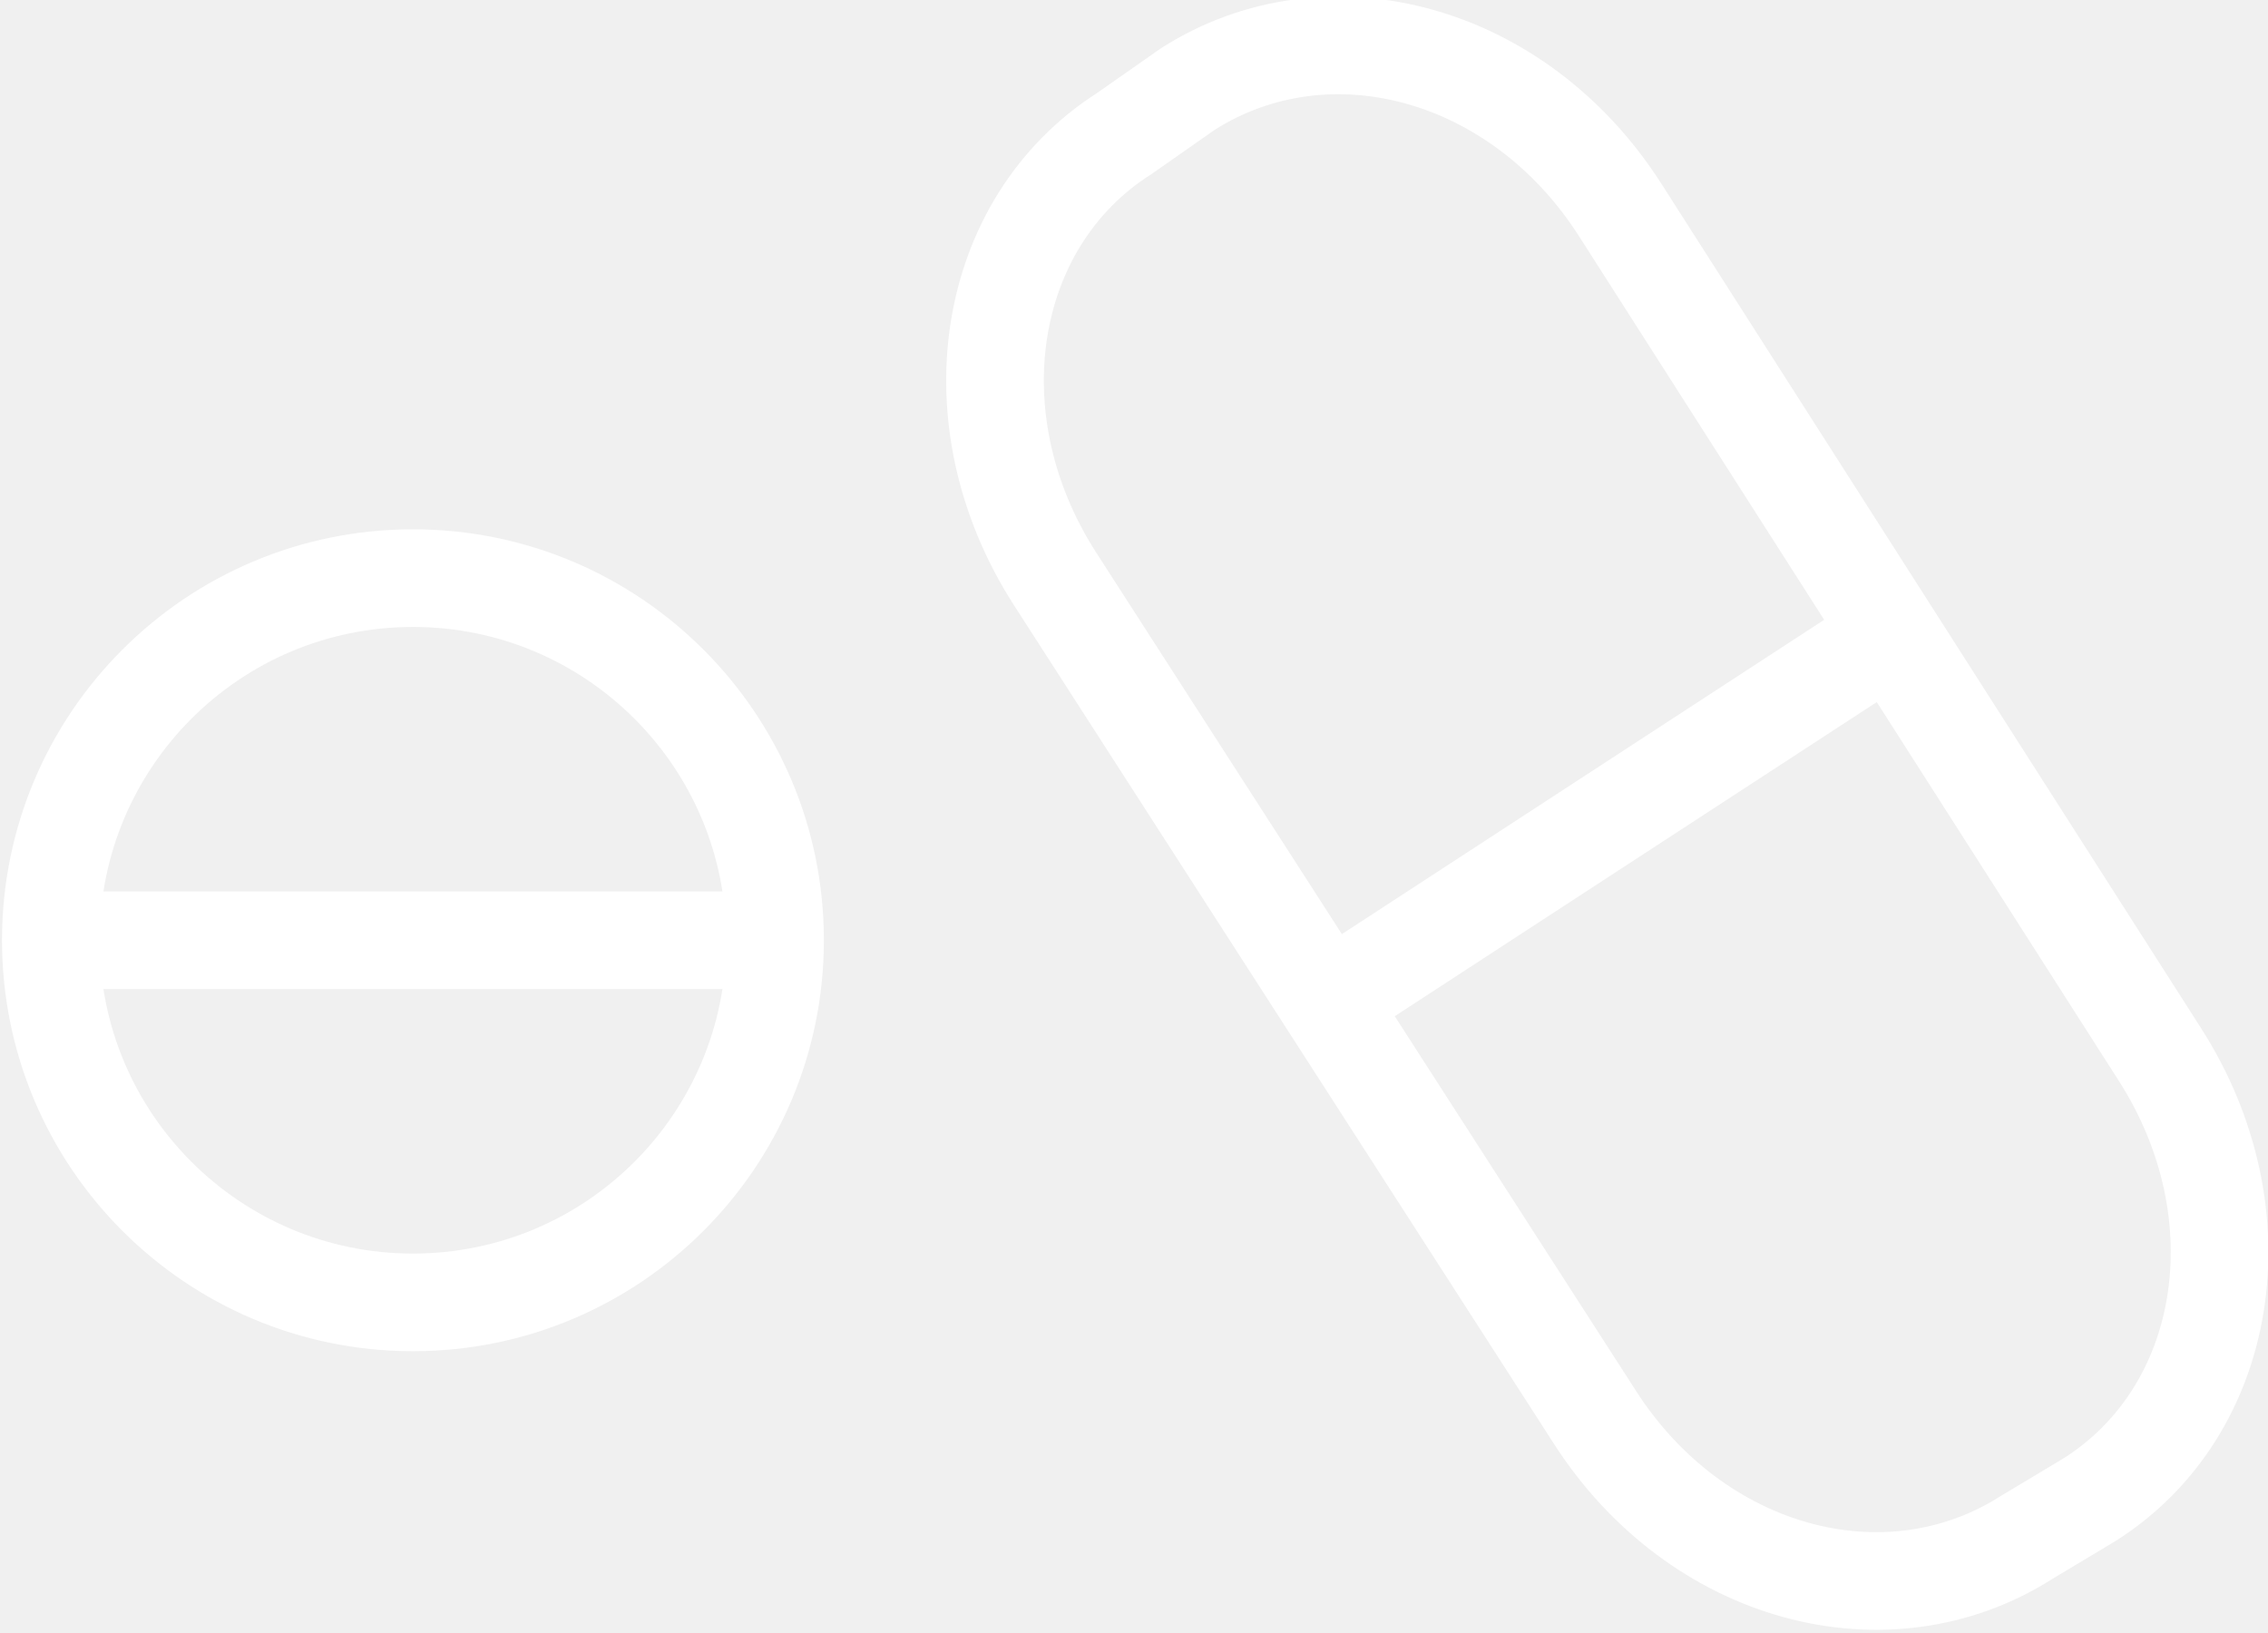
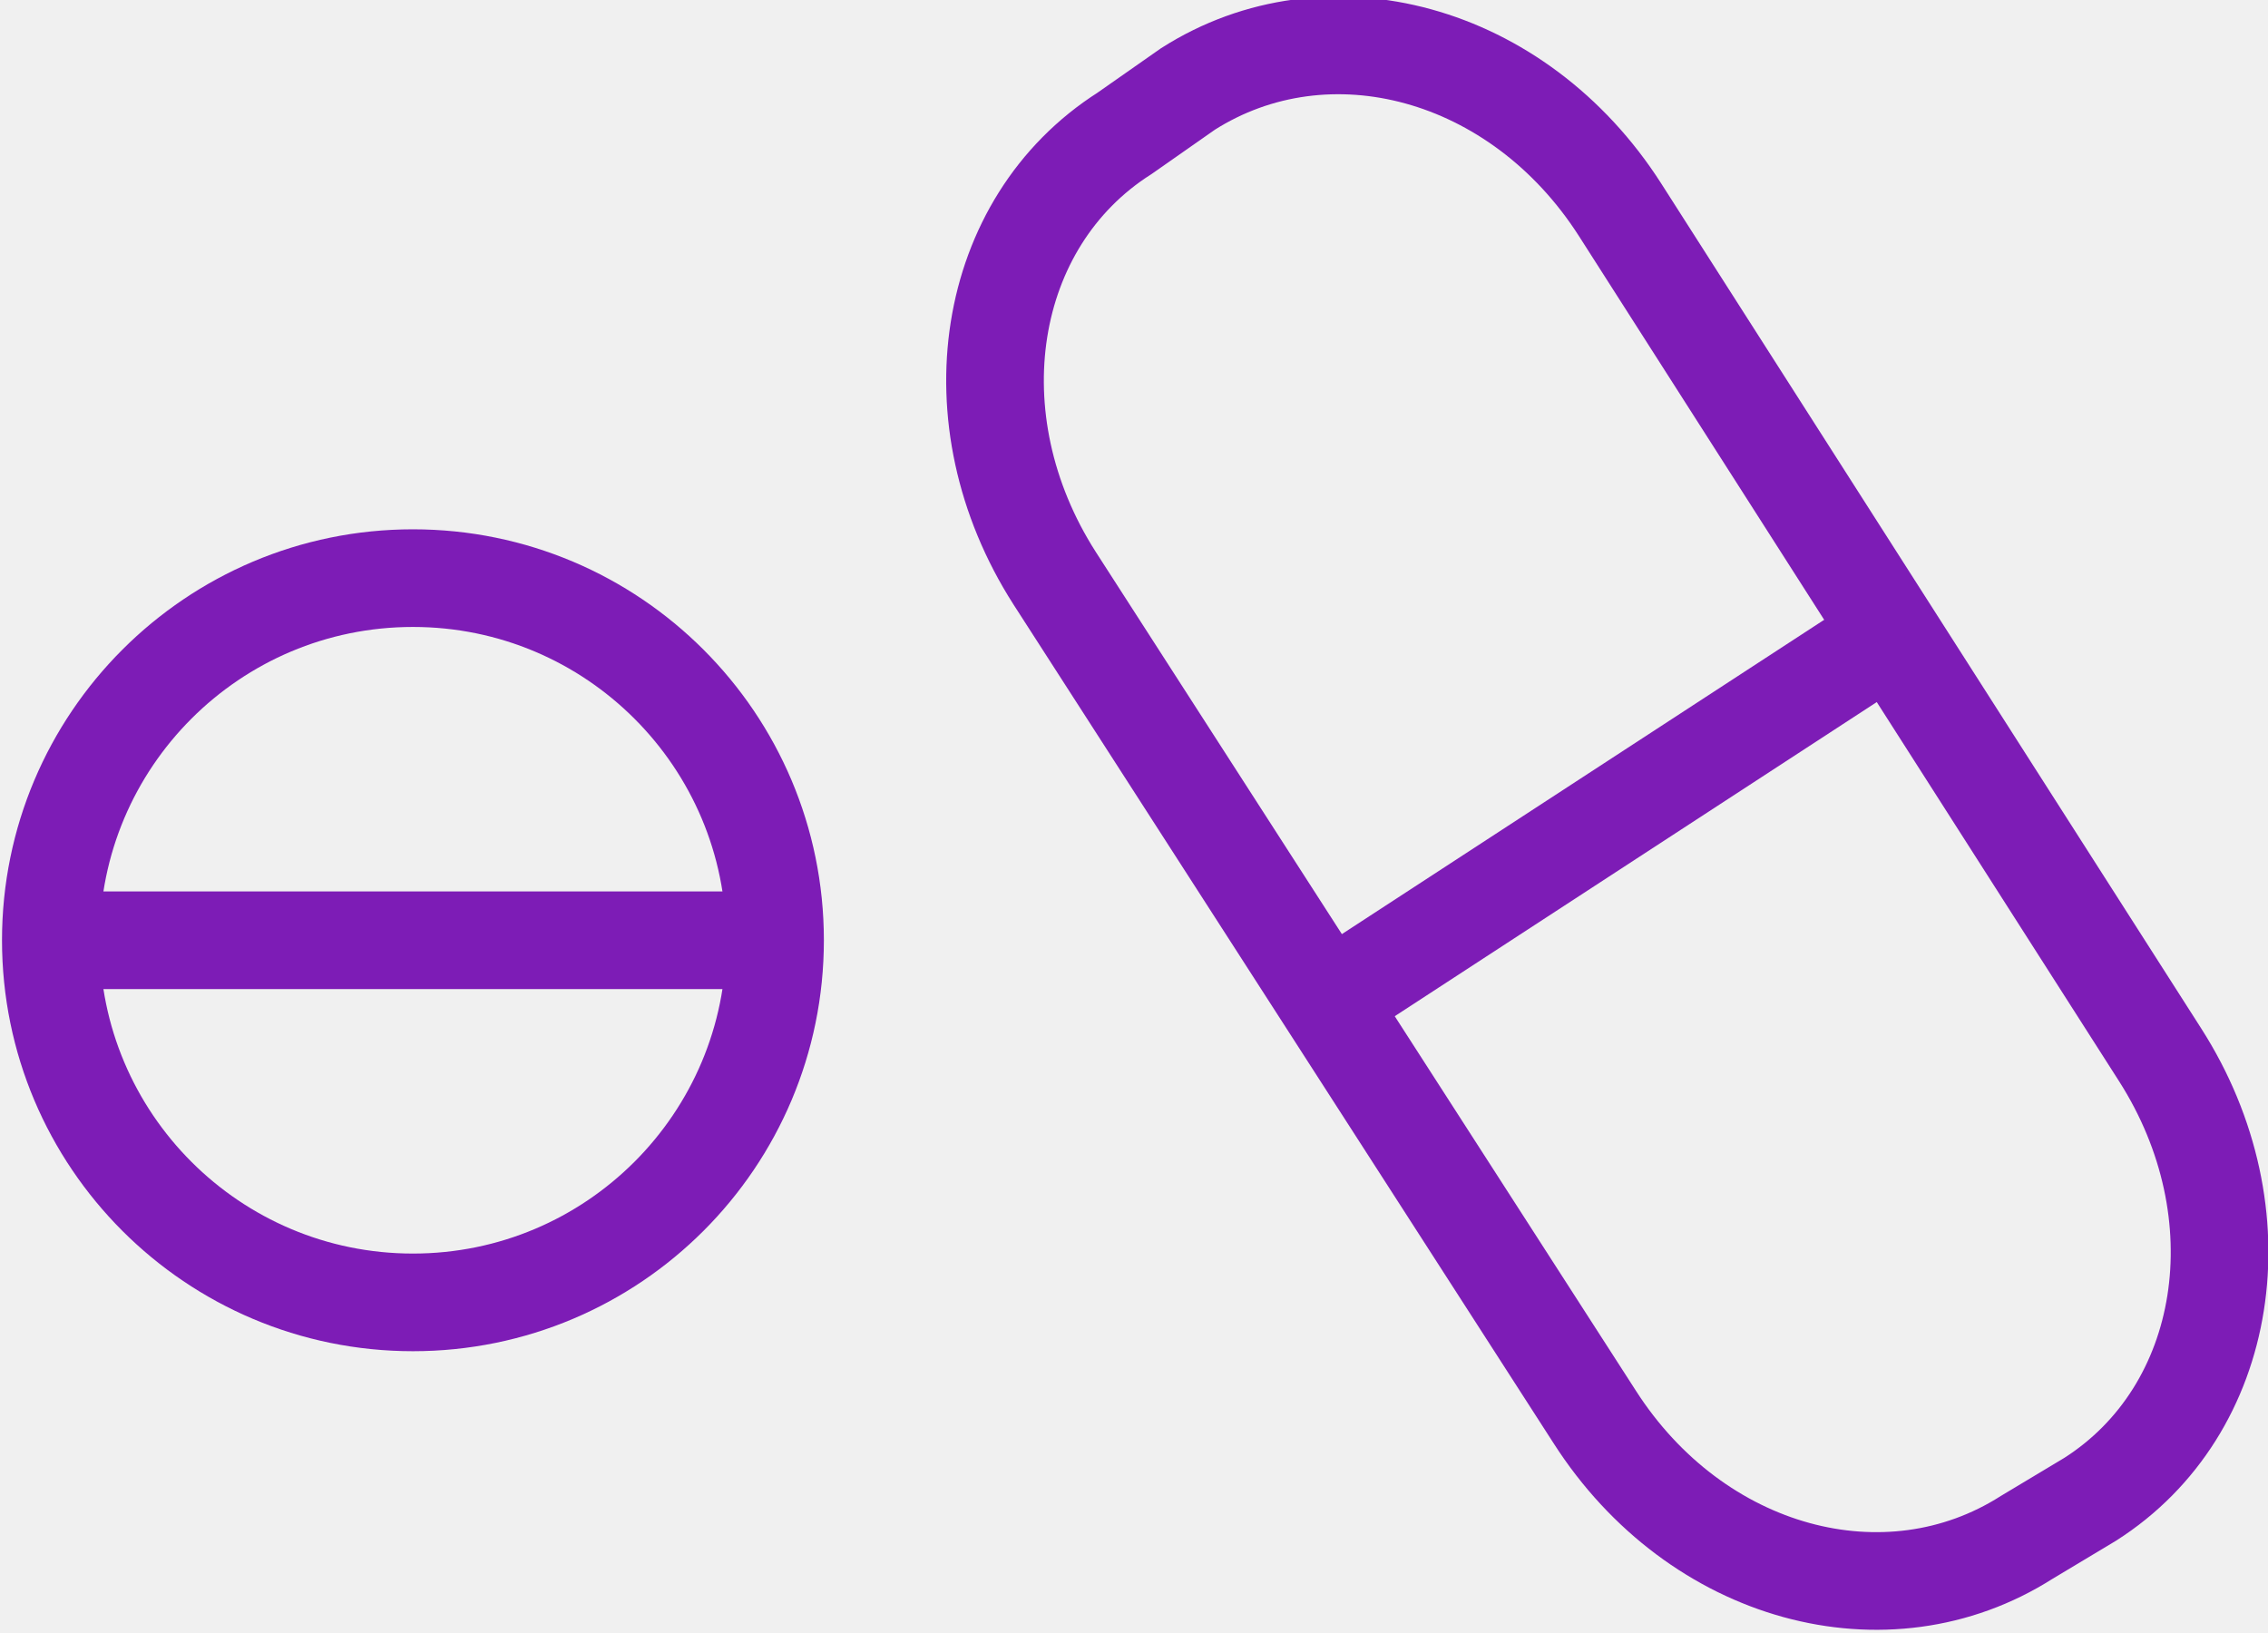
<svg xmlns="http://www.w3.org/2000/svg" version="1.1" id="Layer_1" x="0px" y="0px" width="35.7px" height="25.7px" viewBox="0 0 35.7 25.7" enable-background="new 0 0 35.7 25.7" xml:space="preserve">
  <g>
    <g>
-       <line fill="none" stroke="#FFFFFF" stroke-width="1.537" stroke-miterlimit="10" x1="0.8" y1="14.8" x2="12.2" y2="14.8" />
-       <circle fill="none" stroke="#FFFFFF" stroke-width="1.537" stroke-miterlimit="10" cx="6.5" cy="14.8" r="5.7" />
+       <line fill="none" stroke="#7D1CB6" stroke-width="1.537" stroke-miterlimit="10" x1="0.8" y1="14.8" x2="12.2" y2="14.8" />
+       <circle fill="none" stroke="#7D1CB6" stroke-width="1.537" stroke-miterlimit="10" cx="6.5" cy="14.8" r="5.7" />
    </g>
    <g>
-       <path fill="none" stroke="#FFFFFF" stroke-width="1.537" stroke-miterlimit="10" d="M31.9,24.2c-2.2,1.4-5.2,0.6-6.8-1.9    L16.6,9.1c-1.6-2.5-1.1-5.6,1.1-7l1-0.7c2.2-1.4,5.2-0.6,6.8,1.9L34,16.6c1.6,2.5,1.1,5.6-1.1,7L31.9,24.2z" />
-       <line fill="none" stroke="#FFFFFF" stroke-width="1.537" stroke-miterlimit="10" x1="29.9" y1="9.9" x2="21" y2="15.7" />
+       <path fill="none" stroke="#7D1CB6" stroke-width="1.537" stroke-miterlimit="10" d="M31.9,24.2c-2.2,1.4-5.2,0.6-6.8-1.9    L16.6,9.1c-1.6-2.5-1.1-5.6,1.1-7l1-0.7c2.2-1.4,5.2-0.6,6.8,1.9L34,16.6c1.6,2.5,1.1,5.6-1.1,7L31.9,24.2z" />
+       <line fill="none" stroke="#7D1CB6" stroke-width="1.537" stroke-miterlimit="10" x1="29.9" y1="9.9" x2="21" y2="15.7" />
    </g>
  </g>
</svg>
